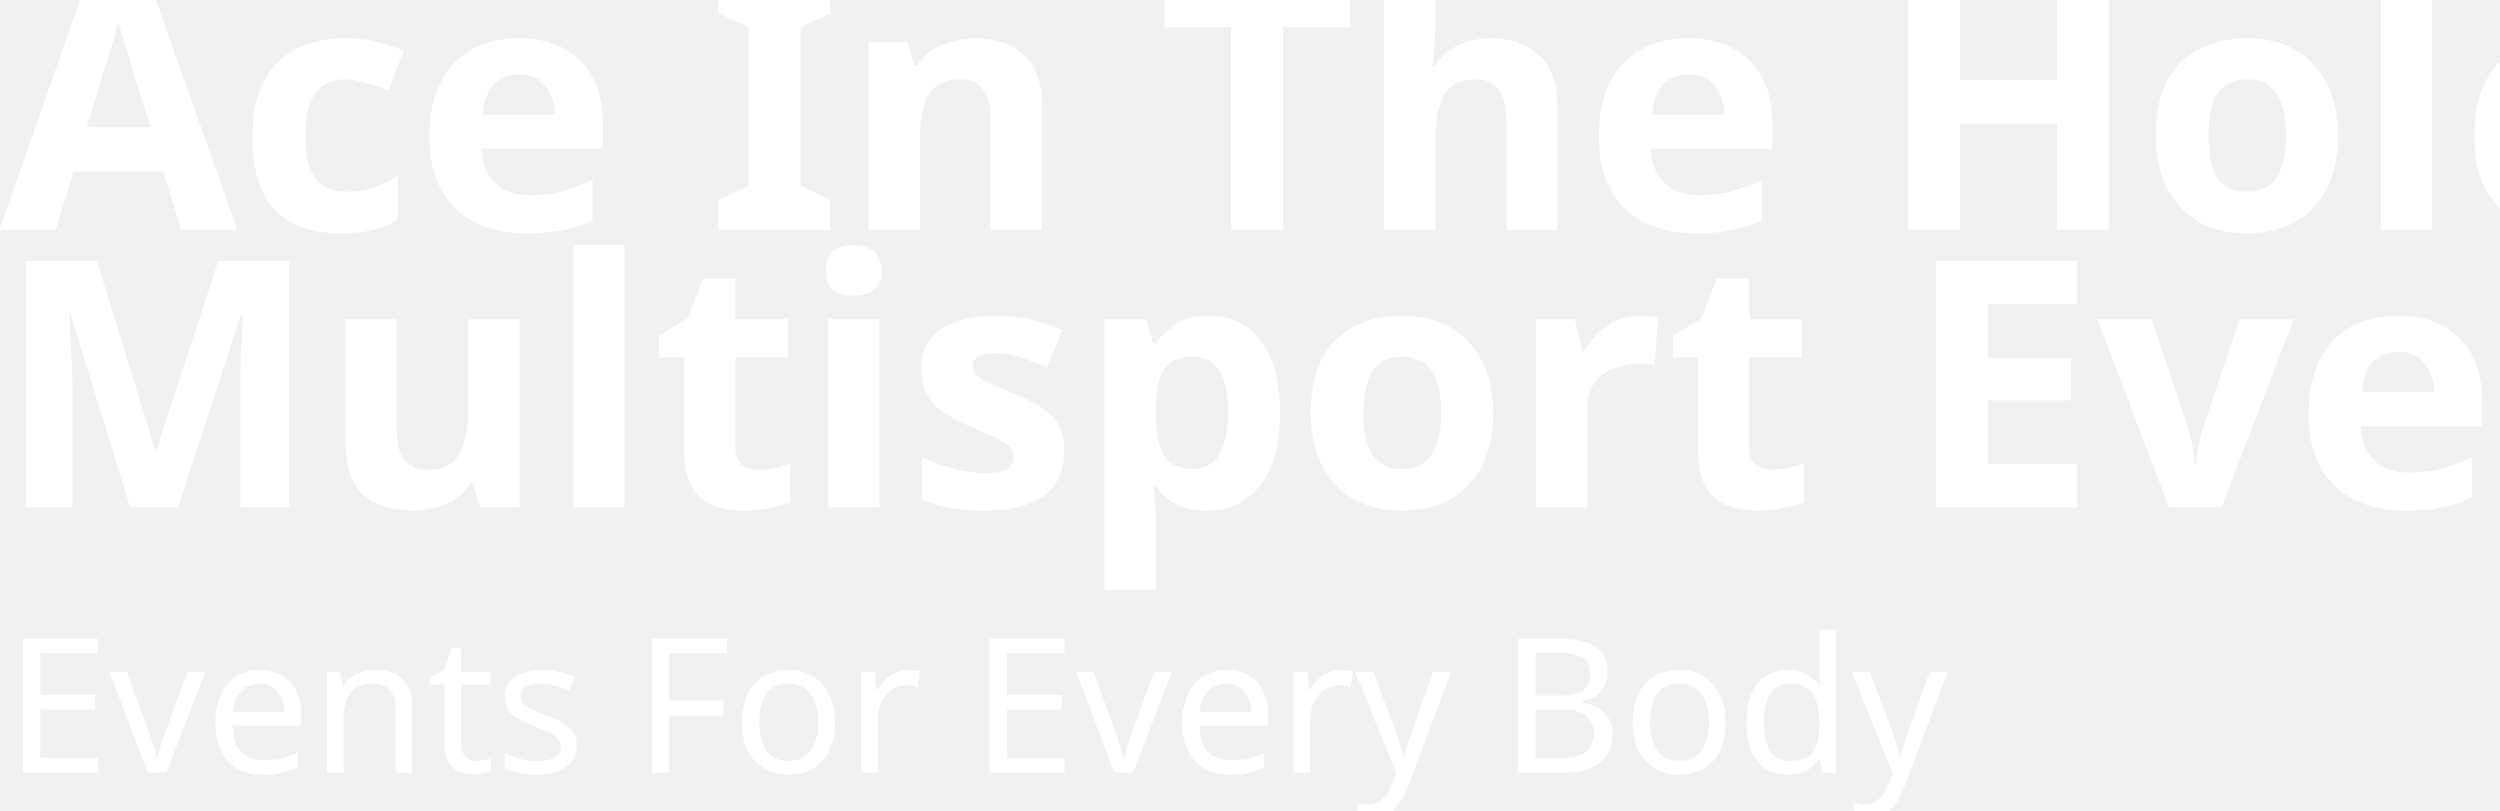
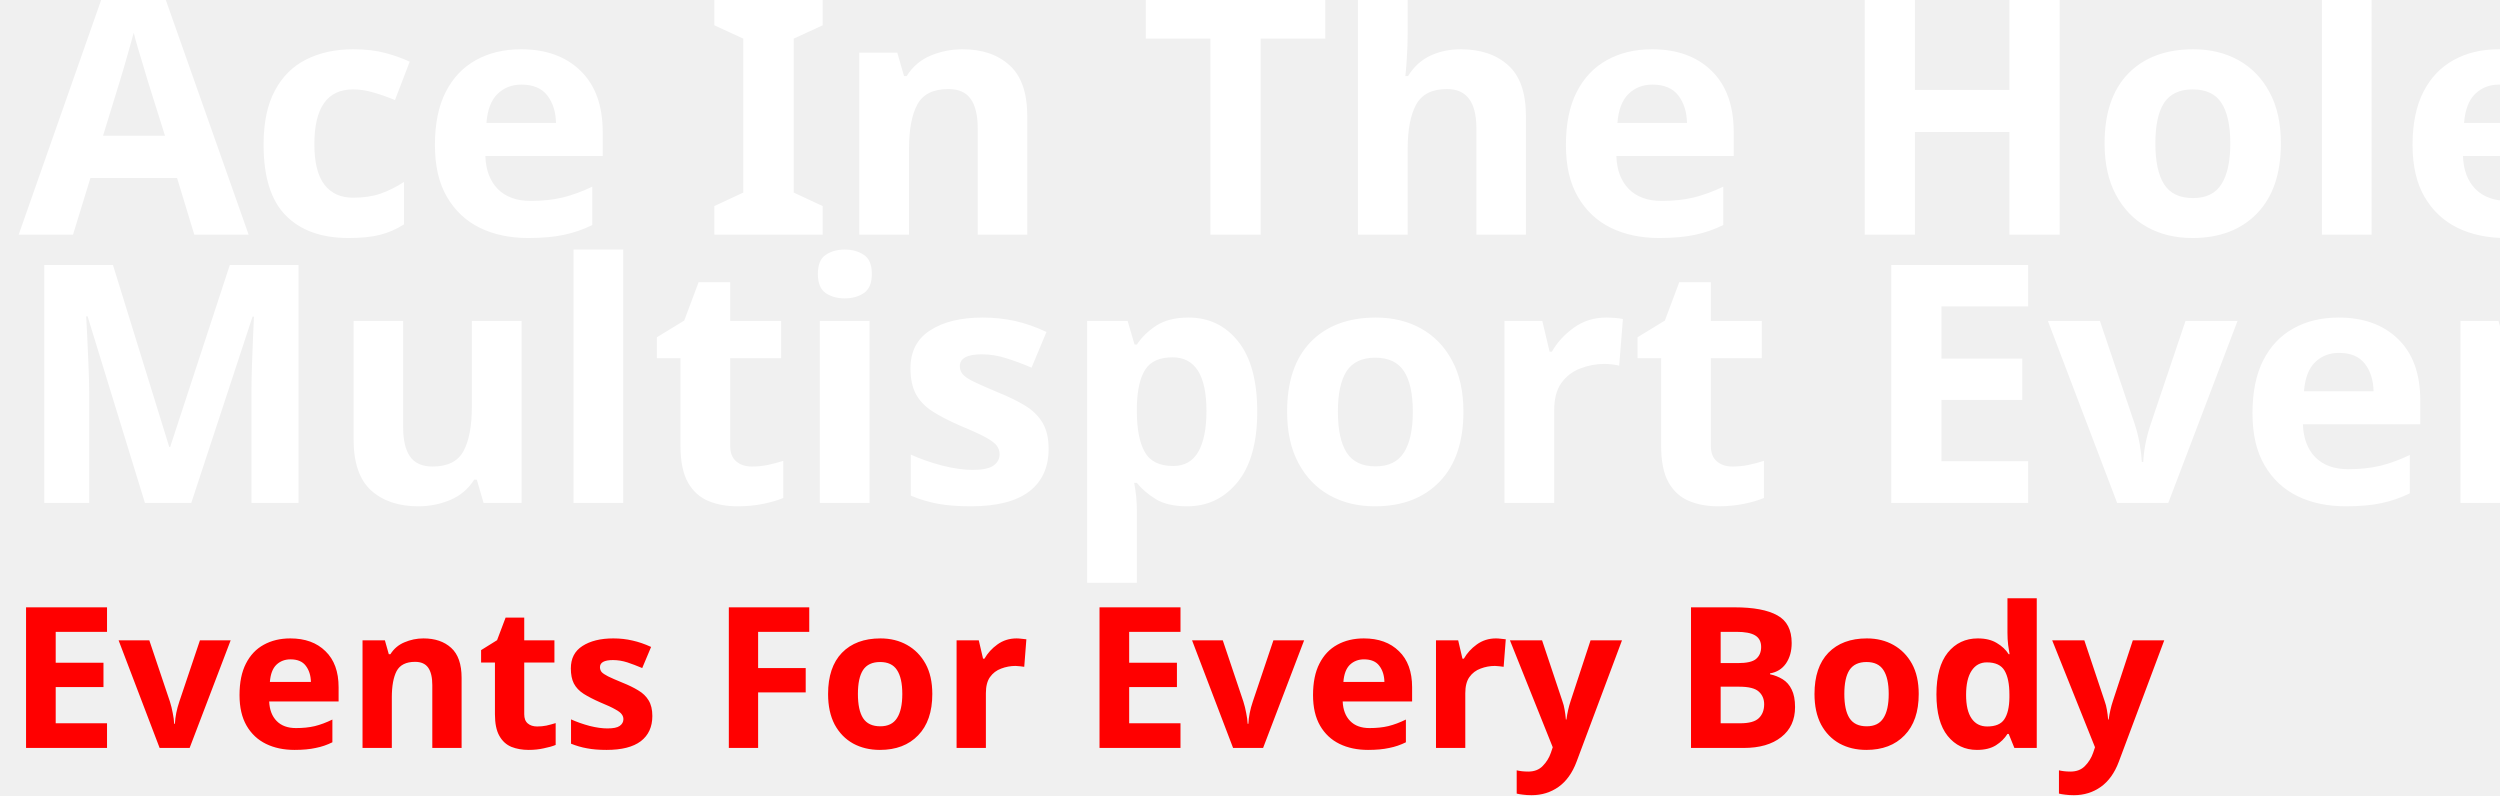
- <svg xmlns="http://www.w3.org/2000/svg" width="56.298mm" height="18.255mm" viewBox="0 0 56.298 18.255" version="1.1" id="svg8">
-   <defs id="defs2" />
-   <g id="layer1" transform="translate(-17.79164,-6.42904)">
-     <text xml:space="preserve" style="font-style:normal;font-variant:normal;font-weight:normal;font-stretch:normal;font-size:10.583px;line-height:1.25;font-family:'Bodoni MT';-inkscape-font-specification:'Bodoni MT';letter-spacing:0px;word-spacing:0px;fill:#ffffff;fill-opacity:1;stroke:none;stroke-width:0.265;" x="17.777" y="11.606" id="text4506">
-       <tspan x="17.777" y="11.606" style="font-style:normal;font-variant:normal;font-weight:bold;font-stretch:normal;font-size:7.761px;font-family:'Bodoni MT';-inkscape-font-specification:'Bodoni MT Bold';stroke-width:0.265;fill:#ffffff;" id="tspan4518">Ace In The Hole</tspan>
-       <tspan x="17.777" y="24.835" style="font-size:7.056px;stroke-width:0.265;fill:#ffffff;" id="tspan4508" />
+ <svg xmlns="http://www.w3.org/2000/svg" width="220px" height="70px" viewBox="0 0 220 70" version="1.1" id="SVGRoot">
+   <defs id="defs3165" />
+   <g id="layer1">
+     <text xml:space="preserve" style="font-style:normal;font-variant:normal;font-weight:normal;font-stretch:normal;font-size:40px;line-height:1.25;font-family:'Bodoni MT';-inkscape-font-specification:'Bodoni MT';letter-spacing:0px;word-spacing:0px;fill:#ffffff;fill-opacity:1;stroke:none;stroke-width:1" x="1.643" y="20.65" id="text4506">
+       <tspan x="1.643" y="20.65" style="font-style:normal;font-variant:normal;font-weight:bold;font-stretch:normal;font-size:29.333px;font-family:'Bodoni MT';-inkscape-font-specification:'Bodoni MT Bold';fill:#ffffff;stroke-width:1" id="tspan4518">Ace In The Hole</tspan>
+       <tspan x="1.643" y="70.65" style="font-size:26.667px;fill:#ffffff;stroke-width:1" id="tspan4508" />
    </text>
-     <text xml:space="preserve" style="font-style:normal;font-variant:normal;font-weight:normal;font-stretch:normal;font-size:4.939px;line-height:1.25;font-family:sans-serif;-inkscape-font-specification:sans-serif;letter-spacing:0px;word-spacing:0px;fill:#ffffff;fill-opacity:1;stroke:none;stroke-width:0.265;" x="17.903" y="23.832" id="text4512">
-       <tspan id="tspan4510" x="17.903" y="23.832" style="font-style:normal;font-variant:normal;font-weight:normal;font-stretch:normal;font-size:4.233px;font-family:sans-serif;-inkscape-font-specification:sans-serif;stroke-width:0.265;fill:#ffffff;">Events For Every Body</tspan>
+     <text xml:space="preserve" style="font-style:normal;font-variant:normal;font-weight:normal;font-stretch:normal;font-size:18.667px;line-height:1.25;font-family:sans-serif;-inkscape-font-specification:sans-serif;letter-spacing:0px;word-spacing:0px;fill:#ffffff;fill-opacity:1;stroke:none;stroke-width:1" x="0.731" y="65.819" id="text4512">
+       <tspan id="tspan4510" x="0.731" y="65.819" style="font-style:normal;font-variant:normal;font-weight:bold;font-stretch:normal;font-size:17.333px;line-height:0;font-family:sans-serif;-inkscape-font-specification:'sans-serif Bold';fill:#ff0000;stroke-width:1">Events For Every Body</tspan>
    </text>
-     <text xml:space="preserve" style="font-style:normal;font-variant:normal;font-weight:normal;font-stretch:normal;font-size:4.939px;line-height:1.25;font-family:sans-serif;-inkscape-font-specification:sans-serif;letter-spacing:0px;word-spacing:0px;fill:#ffffff;fill-opacity:1;stroke:none;stroke-width:0.265;" x="17.674" y="17.852" id="text4528">
-       <tspan id="tspan4526" x="17.674" y="17.852" style="font-style:normal;font-variant:normal;font-weight:bold;font-stretch:normal;font-size:7.761px;font-family:'Bodoni MT';-inkscape-font-specification:'Bodoni MT Bold';stroke-width:0.265;fill:#ffffff;">Multisport Events</tspan>
-       <tspan x="17.674" y="25.493" style="font-style:normal;font-variant:normal;font-weight:bold;font-stretch:normal;font-size:7.761px;font-family:'Bodoni MT';-inkscape-font-specification:'Bodoni MT Bold';stroke-width:0.265;fill:#ffffff;" id="tspan4530" />
+     <text xml:space="preserve" style="font-style:normal;font-variant:normal;font-weight:normal;font-stretch:normal;font-size:18.667px;line-height:1.25;font-family:sans-serif;-inkscape-font-specification:sans-serif;letter-spacing:0px;word-spacing:0px;fill:#ffffff;fill-opacity:1;stroke:none;stroke-width:1" x="1.253" y="44.258" id="text4528">
+       <tspan id="tspan4526" x="1.253" y="44.258" style="font-style:normal;font-variant:normal;font-weight:bold;font-stretch:normal;font-size:29.333px;font-family:'Bodoni MT';-inkscape-font-specification:'Bodoni MT Bold';fill:#ffffff;stroke-width:1">Multisport Events</tspan>
+       <tspan x="1.253" y="73.136" style="font-style:normal;font-variant:normal;font-weight:bold;font-stretch:normal;font-size:29.333px;font-family:'Bodoni MT';-inkscape-font-specification:'Bodoni MT Bold';fill:#ffffff;stroke-width:1" id="tspan4530" />
    </text>
  </g>
</svg>
